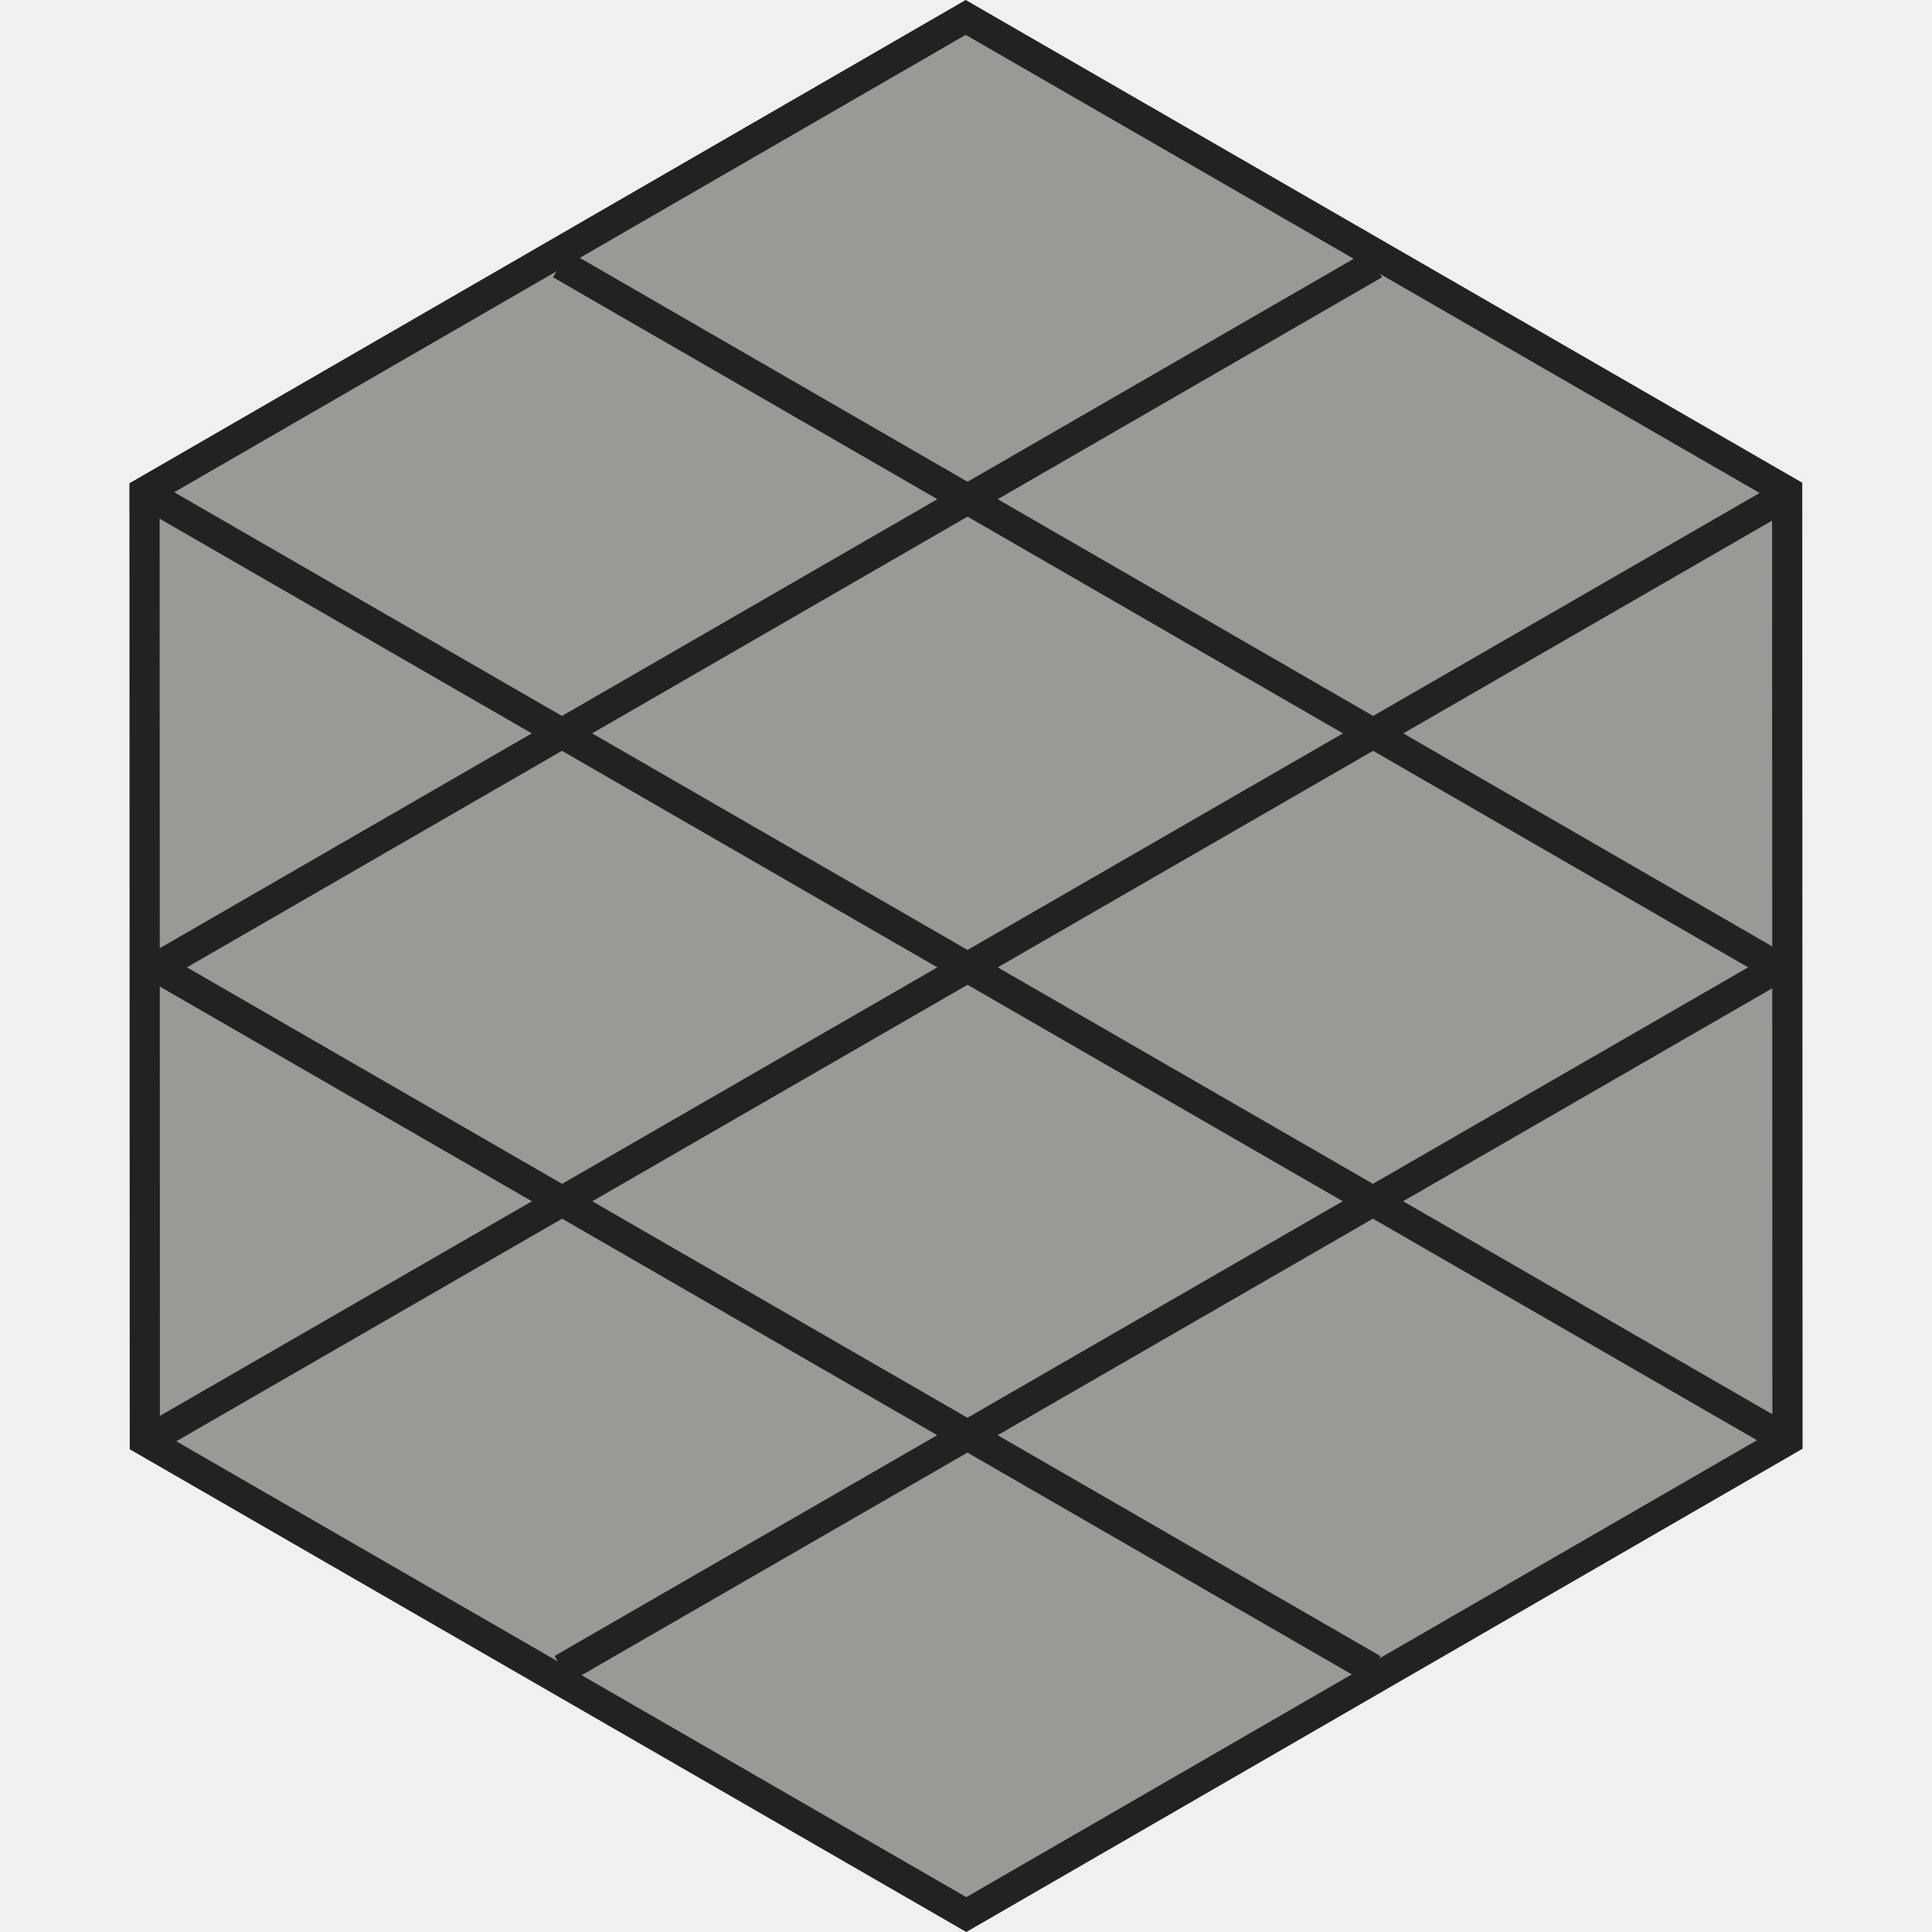
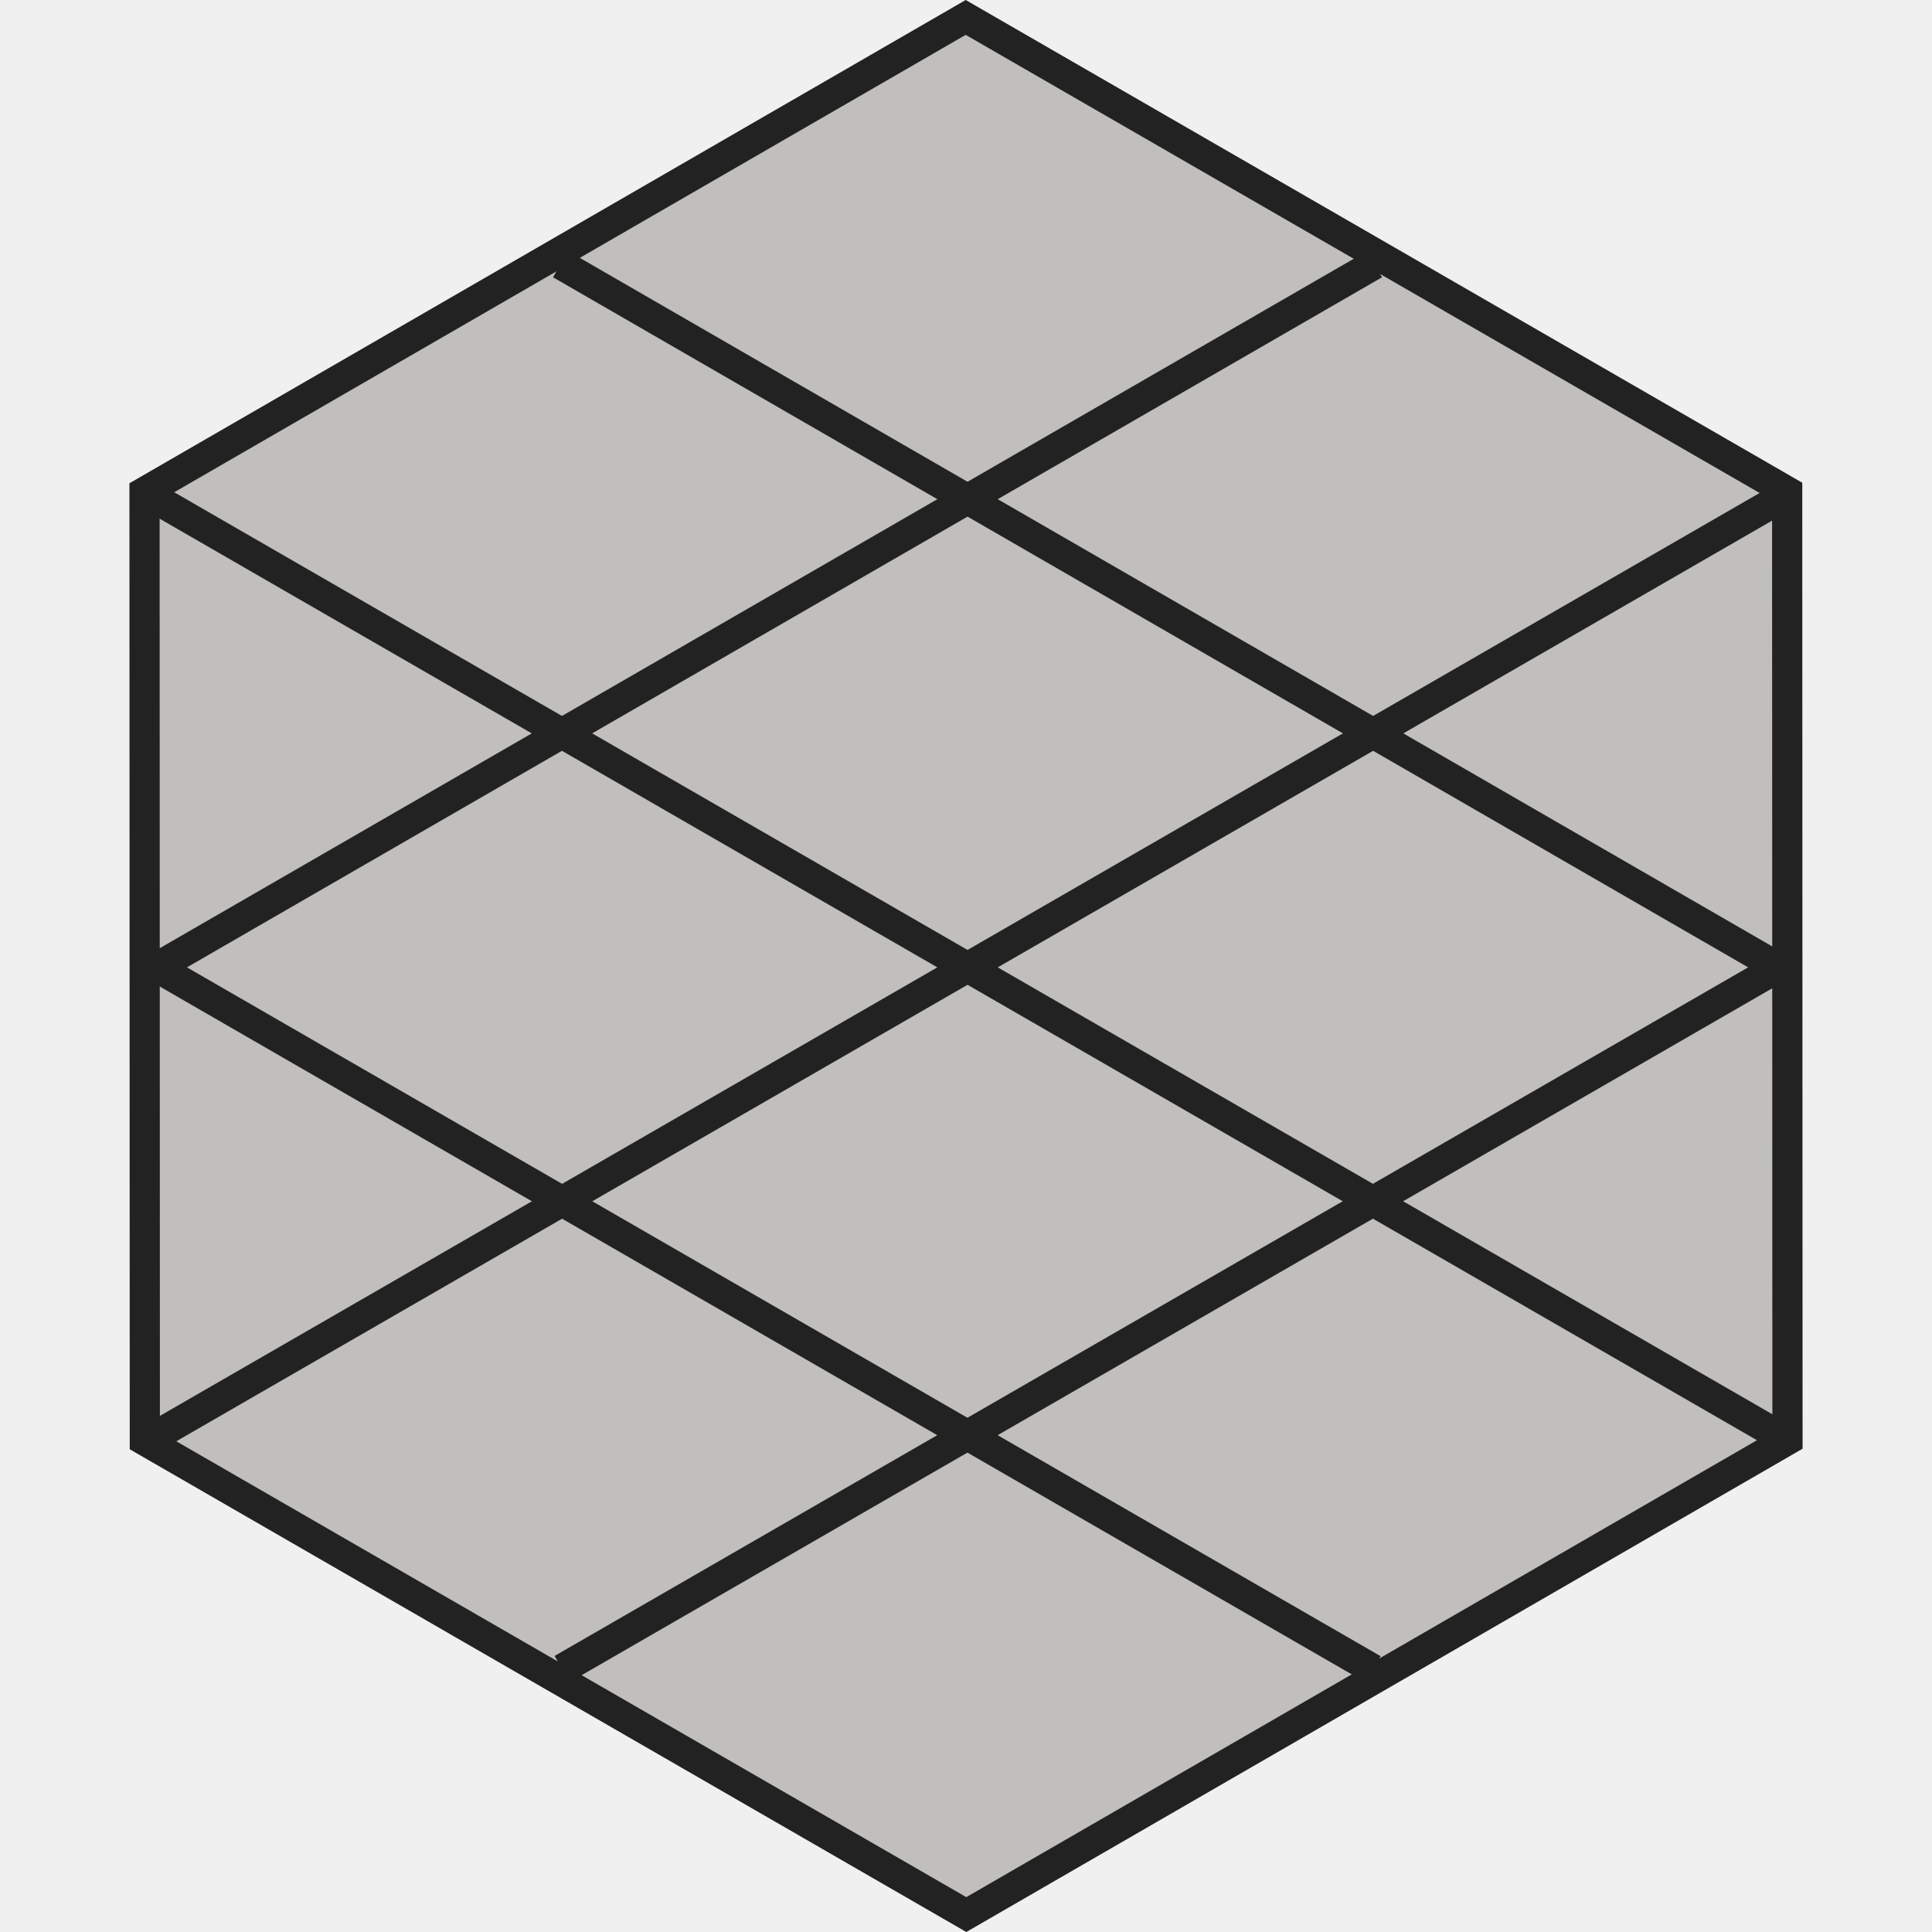
<svg xmlns="http://www.w3.org/2000/svg" xmlns:xlink="http://www.w3.org/1999/xlink" width="128" height="128" id="svg11300" version="1.0" style="display:inline;enable-background:new" viewBox="0 0 128 128" xml:space="preserve">
  <defs id="defs3">
    <linearGradient id="swatch2">
      <stop style="stop-color:#63452c;stop-opacity:1;" offset="0" id="stop2" />
    </linearGradient>
    <clipPath clipPathUnits="userSpaceOnUse" id="clipPath4639">
      <rect id="rect4641" width="96" height="104" x="16" y="184" ry="4.993" style="display:inline;fill:#666666;stroke-width:0.892;enable-background:new" />
    </clipPath>
    <clipPath clipPathUnits="userSpaceOnUse" id="clipPath873">
      <path style="fill:#000000;stroke-width:0.008;stroke-miterlimit:4;stroke-dasharray:none" d="m 12.475,247.481 c 0.061,-0.003 0.726,-0.189 1.479,-0.414 1.345,-0.402 4.33,-1.041 4.333,-0.927 0.002,0.061 -1.401,0.624 -2.942,1.182 -0.652,0.236 -0.944,0.381 -1.013,0.503 -0.093,0.164 -0.087,0.172 0.134,0.213 0.414,0.075 0.322,0.193 -0.277,0.354 -0.662,0.179 -1.006,0.434 -0.765,0.568 0.171,0.094 0.14,0.141 -0.124,0.185 -0.106,0.017 -0.262,0.105 -0.348,0.195 -0.147,0.155 -0.141,0.177 0.109,0.414 l 0.264,0.251 -0.422,0.089 c -0.427,0.09 -0.549,0.17 -0.71,0.466 -0.066,0.121 -0.046,0.205 0.075,0.321 0.146,0.139 0.145,0.186 -0.008,0.407 -0.39,0.565 -0.425,0.672 -0.277,0.85 0.203,0.244 0.645,0.31 1.579,0.235 0.449,-0.036 0.801,-0.032 0.782,0.008 -0.019,0.041 -0.22,0.195 -0.446,0.344 -0.379,0.249 -0.419,0.295 -0.505,0.589 -0.051,0.175 -0.061,0.349 -0.022,0.387 0.04,0.038 0.359,-0.006 0.71,-0.099 0.35,-0.092 0.658,-0.148 0.683,-0.124 0.026,0.025 0.01,0.109 -0.034,0.189 -0.25,0.452 0.727,0.338 2.207,-0.258 0.617,-0.249 1.158,-0.444 1.201,-0.435 0.043,0.008 -0.083,0.186 -0.28,0.394 -0.197,0.208 -0.349,0.416 -0.336,0.463 0.012,0.047 -0.073,0.222 -0.189,0.387 -0.119,0.17 -0.22,0.435 -0.23,0.607 -0.014,0.236 -0.064,0.336 -0.22,0.441 -0.11,0.075 -0.296,0.27 -0.411,0.435 -0.185,0.264 -0.194,0.328 -0.078,0.545 0.112,0.209 0.105,0.287 -0.048,0.513 C 16.078,257.155 14.395,258.769 15,259 c 2.507,-0.021 2,-1 3,0 -0.86,3.497 4.972,3.392 7.153,2.349 C 27.142,260.493 24.411,259.663 24,261 c 1.021,0.781 0,1 4,2 l 4.531,-3 c 1.978,-2.032 2.496,-2.494 4.452,-4.353 C 39.863,252.912 40,252 43.413,250 c 1.043,-0.407 4.575,-0.601 4.587,-0.633 0.011,-0.032 -6.581,-4.091 -13.305,-6.265 l -12.226,-3.955 -4.827,3.997 c -2.655,2.199 -4.928,4.075 -5.052,4.17 -0.144,0.11 -0.186,0.17 -0.115,0.167 z" id="path875" />
    </clipPath>
    <clipPath clipPathUnits="userSpaceOnUse" id="clipPath879">
      <rect style="fill:#000000;stroke-width:0.1;stroke-miterlimit:4;stroke-dasharray:none" id="rect881" width="56" height="66" x="16" y="210" />
    </clipPath>
    <clipPath clipPathUnits="userSpaceOnUse" id="clipPath18383">
      <rect id="rect18385" width="72" height="78" x="-36.029" y="-40.893" ry="3.745" style="display:inline;opacity:1;fill:#f6f5f4;fill-opacity:1;stroke-width:0.669;enable-background:new" transform="scale(1,-1)" />
    </clipPath>
    <clipPath clipPathUnits="userSpaceOnUse" id="clipPath18688">
      <rect id="rect18690" width="96" height="104" x="16" y="184" ry="4.993" style="display:block;fill:#f6f5f4;fill-opacity:1;stroke-width:0.892;enable-background:new" />
    </clipPath>
    <clipPath clipPathUnits="userSpaceOnUse" id="clipPath18688-5">
      <rect id="rect18690-3" width="96" height="104" x="16" y="184" ry="4.993" style="display:none;fill:#f6f5f4;fill-opacity:1;stroke-width:0.892;enable-background:new" d="m 20.993,184 h 86.014 c 2.766,0 4.993,2.227 4.993,4.993 v 94.014 c 0,2.766 -2.227,4.993 -4.993,4.993 H 20.993 C 18.227,288 16,285.773 16,283.007 V 188.993 C 16,186.227 18.227,184 20.993,184 Z" />
      <path id="lpe_path-effect18692-5" style="display:inline;fill:#f6f5f4;fill-opacity:1;stroke-width:0.892;enable-background:new" class="powerclip" d="M 7,175 H 121 V 297 H 7 Z m 13.993,9 C 18.227,184 16,186.227 16,188.993 v 94.014 c 0,2.766 2.227,4.993 4.993,4.993 h 86.014 c 2.766,0 4.993,-2.227 4.993,-4.993 V 188.993 C 112,186.227 109.773,184 107.007,184 Z" />
    </clipPath>
    <clipPath clipPathUnits="userSpaceOnUse" id="clipath_lpe_path-effect18692-6">
      <path id="lpe_path-effect18692-6" style="display:inline;fill:#f6f5f4;fill-opacity:1;stroke-width:0.892;enable-background:new" class="powerclip" d="M 7,175 H 121 V 297 H 7 Z m 13.993,9 C 18.227,184 16,186.227 16,188.993 v 94.014 c 0,2.766 2.227,4.993 4.993,4.993 h 86.014 c 2.766,0 4.993,-2.227 4.993,-4.993 V 188.993 C 112,186.227 109.773,184 107.007,184 Z" />
    </clipPath>
    <clipPath clipPathUnits="userSpaceOnUse" id="clipPath18688-2">
      <rect id="rect18690-7" width="96" height="104" x="16" y="184" ry="4.993" style="display:none;fill:#f6f5f4;fill-opacity:1;stroke-width:0.892;enable-background:new" d="m 20.993,184 h 86.014 c 2.766,0 4.993,2.227 4.993,4.993 v 94.014 c 0,2.766 -2.227,4.993 -4.993,4.993 H 20.993 C 18.227,288 16,285.773 16,283.007 V 188.993 C 16,186.227 18.227,184 20.993,184 Z" />
      <path id="lpe_path-effect18692" style="display:inline;fill:#f6f5f4;fill-opacity:1;stroke-width:0.892;enable-background:new" class="powerclip" d="M 7,175 H 121 V 297 H 7 Z m 13.993,9 C 18.227,184 16,186.227 16,188.993 v 94.014 c 0,2.766 2.227,4.993 4.993,4.993 h 86.014 c 2.766,0 4.993,-2.227 4.993,-4.993 V 188.993 C 112,186.227 109.773,184 107.007,184 Z" />
    </clipPath>
    <clipPath clipPathUnits="userSpaceOnUse" id="clipath_lpe_path-effect18692-0">
      <rect id="rect38828" width="96" height="104" x="16" y="184" ry="4.993" style="display:block;fill:#f6f5f4;fill-opacity:1;stroke-width:0.892;enable-background:new" />
    </clipPath>
    <clipPath clipPathUnits="userSpaceOnUse" id="clipPath47138">
      <rect style="fill:#ffffff;fill-opacity:1;stroke:none;stroke-width:0;stroke-linejoin:bevel;stroke-dasharray:none;stroke-dashoffset:0;stroke-opacity:1" id="rect47140" width="77.25" height="77.25" x="-39.395" y="-39.607" ry="3.745" transform="scale(1,-1)" />
    </clipPath>
    <clipPath clipPathUnits="userSpaceOnUse" id="clipPath2">
      <rect style="display:inline;fill:#1a5fb4;stroke:#000000;stroke-width:0;stroke-dasharray:none;enable-background:new" id="rect2" width="69" height="104" x="219" y="-116" ry="24" rx="24" transform="rotate(90)" />
    </clipPath>
    <linearGradient xlink:href="#u" id="D" x1="64.499" y1="257.074" x2="100" y2="258" gradientUnits="userSpaceOnUse" gradientTransform="translate(-0.306896,0.647218)" />
    <linearGradient id="u">
      <stop offset="0" stop-color="#a51d2d" id="stop7" />
      <stop offset="1" stop-color="#e01b24" id="stop8" />
    </linearGradient>
    <linearGradient xlink:href="#x" id="C" x1="63.999" y1="215.215" x2="28" y2="215.216" gradientUnits="userSpaceOnUse" gradientTransform="translate(-0.306896,0.647218)" />
    <linearGradient id="x">
      <stop offset="0" stop-color="#26a269" id="stop13" />
      <stop offset="1" stop-color="#33d17a" id="stop14" />
    </linearGradient>
    <linearGradient xlink:href="#t" id="B" x1="82.001" y1="246.393" x2="100" y2="216" gradientUnits="userSpaceOnUse" gradientTransform="translate(-0.306896,0.647218)" />
    <linearGradient id="t">
      <stop offset="0" stop-color="#c64600" id="stop9" />
      <stop offset="1" stop-color="#ff7800" id="stop10" />
    </linearGradient>
    <linearGradient xlink:href="#w" id="A" x1="45.999" y1="225.608" x2="28" y2="256.785" gradientUnits="userSpaceOnUse" gradientTransform="translate(-0.306896,0.647218)" />
    <linearGradient id="w">
      <stop offset="0" stop-color="#1a5fb4" id="stop3" />
      <stop offset="1" stop-color="#3584e4" id="stop4" />
    </linearGradient>
    <linearGradient xlink:href="#s" id="z" x1="82" y1="225.608" x2="64" y2="196" gradientUnits="userSpaceOnUse" gradientTransform="translate(-0.306896,0.647218)" />
    <linearGradient id="s">
      <stop offset="0" stop-color="#e5a50a" id="stop11" />
      <stop offset="1" stop-color="#f6d32d" id="stop12" />
    </linearGradient>
    <linearGradient xlink:href="#v" id="y" x1="45.999" y1="246.969" x2="64" y2="276" gradientUnits="userSpaceOnUse" gradientTransform="translate(-0.306896,0.647218)" />
    <linearGradient id="v">
      <stop offset="0" stop-color="#613583" id="stop5" />
      <stop offset="1" stop-color="#a347ba" id="stop6" />
    </linearGradient>
  </defs>
  <g id="layer1" style="display:inline" transform="translate(0,-172)">
    <g id="layer2" style="display:inline">
-       <path style="fill:#9a9996;stroke:#222222;stroke-width:2;stroke-dasharray:none;stroke-opacity:1" id="path4" d="M 118.425,267.399 64.02,298.833 9.595,267.434 9.575,204.601 63.98,173.167 118.405,204.566 Z" transform="matrix(0.9999982,0,0,1.000198,1.1547989e-4,-0.04677128)" />
-       <rect style="display:none;fill:none;fill-opacity:1;stroke:#000000;stroke-width:2;stroke-linejoin:bevel;stroke-dasharray:none;stroke-dashoffset:0;stroke-opacity:1" id="rect39736" width="107" height="105" x="11.48" y="183.48" ry="8" />
-       <rect style="display:none;fill:none;fill-opacity:1;stroke:#000000;stroke-width:2;stroke-linejoin:bevel;stroke-dasharray:none;stroke-dashoffset:0;stroke-opacity:1" id="rect40035" width="107" height="105" x="9.48" y="183.48" ry="8" />
+       <path style="fill:#c0bfbc;stroke:#222222;stroke-width:2;stroke-dasharray:none;stroke-opacity:1" id="path4" d="M 118.425,267.399 64.02,298.833 9.595,267.434 9.575,204.601 63.98,173.167 118.405,204.566 Z" transform="matrix(0.9999982,0,0,1.000198,1.1547989e-4,-0.04677128)" />
      <path style="display:inline;fill:none;stroke:#222222;stroke-width:2;stroke-dasharray:none;stroke-opacity:1;enable-background:new" d="M 10.385,267.081 117.819,205.1" id="path2-6-5-5-2-1-7-8" />
      <path style="display:inline;fill:none;stroke:#222222;stroke-width:2;stroke-dasharray:none;stroke-opacity:1;enable-background:new" d="M 37.243,282.576 117.819,236.09" id="path2-6-5-5-2-1-7-8-0-3" />
      <path style="display:inline;fill:none;stroke:#222222;stroke-width:2;stroke-dasharray:none;stroke-opacity:1;enable-background:new" d="M 117.819,236.09 37.14,189.504" id="path2-6-5-5-2-1-7-8-0-5" />
      <path style="display:inline;fill:none;stroke:#222222;stroke-width:2;stroke-dasharray:none;stroke-opacity:1;enable-background:new" d="M 90.97,282.593 10.385,236.09" id="path2-6-5-5-2-1-7-8-0-3-2" />
      <path style="display:inline;fill:none;stroke:#222222;stroke-width:2;stroke-dasharray:none;stroke-opacity:1;enable-background:new" d="M 10.385,236.09 91.064,189.504" id="path2-6-5-5-2-1-7-8-0-5-8" />
      <path style="display:inline;fill:none;stroke:#222222;stroke-width:2;stroke-dasharray:none;stroke-opacity:1;enable-background:new" d="M 117.819,267.081 10.385,205.1" id="path2-6-5-5-2-1-7-8-9" />
    </g>
  </g>
</svg>
